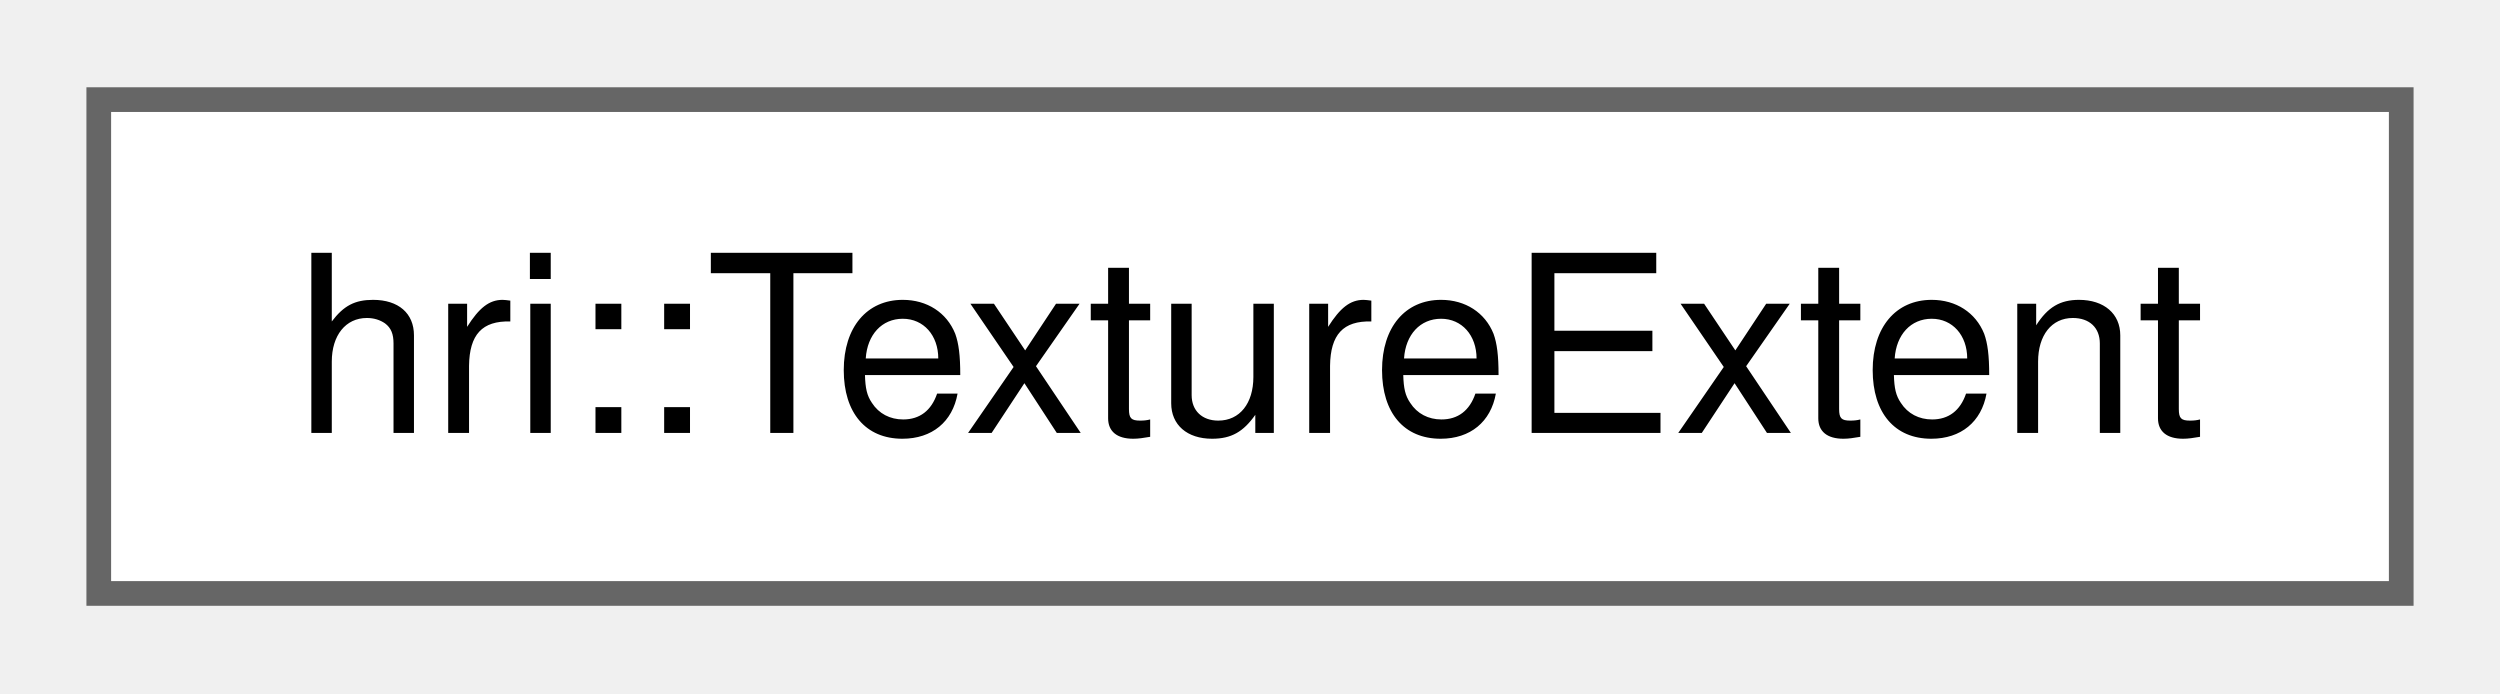
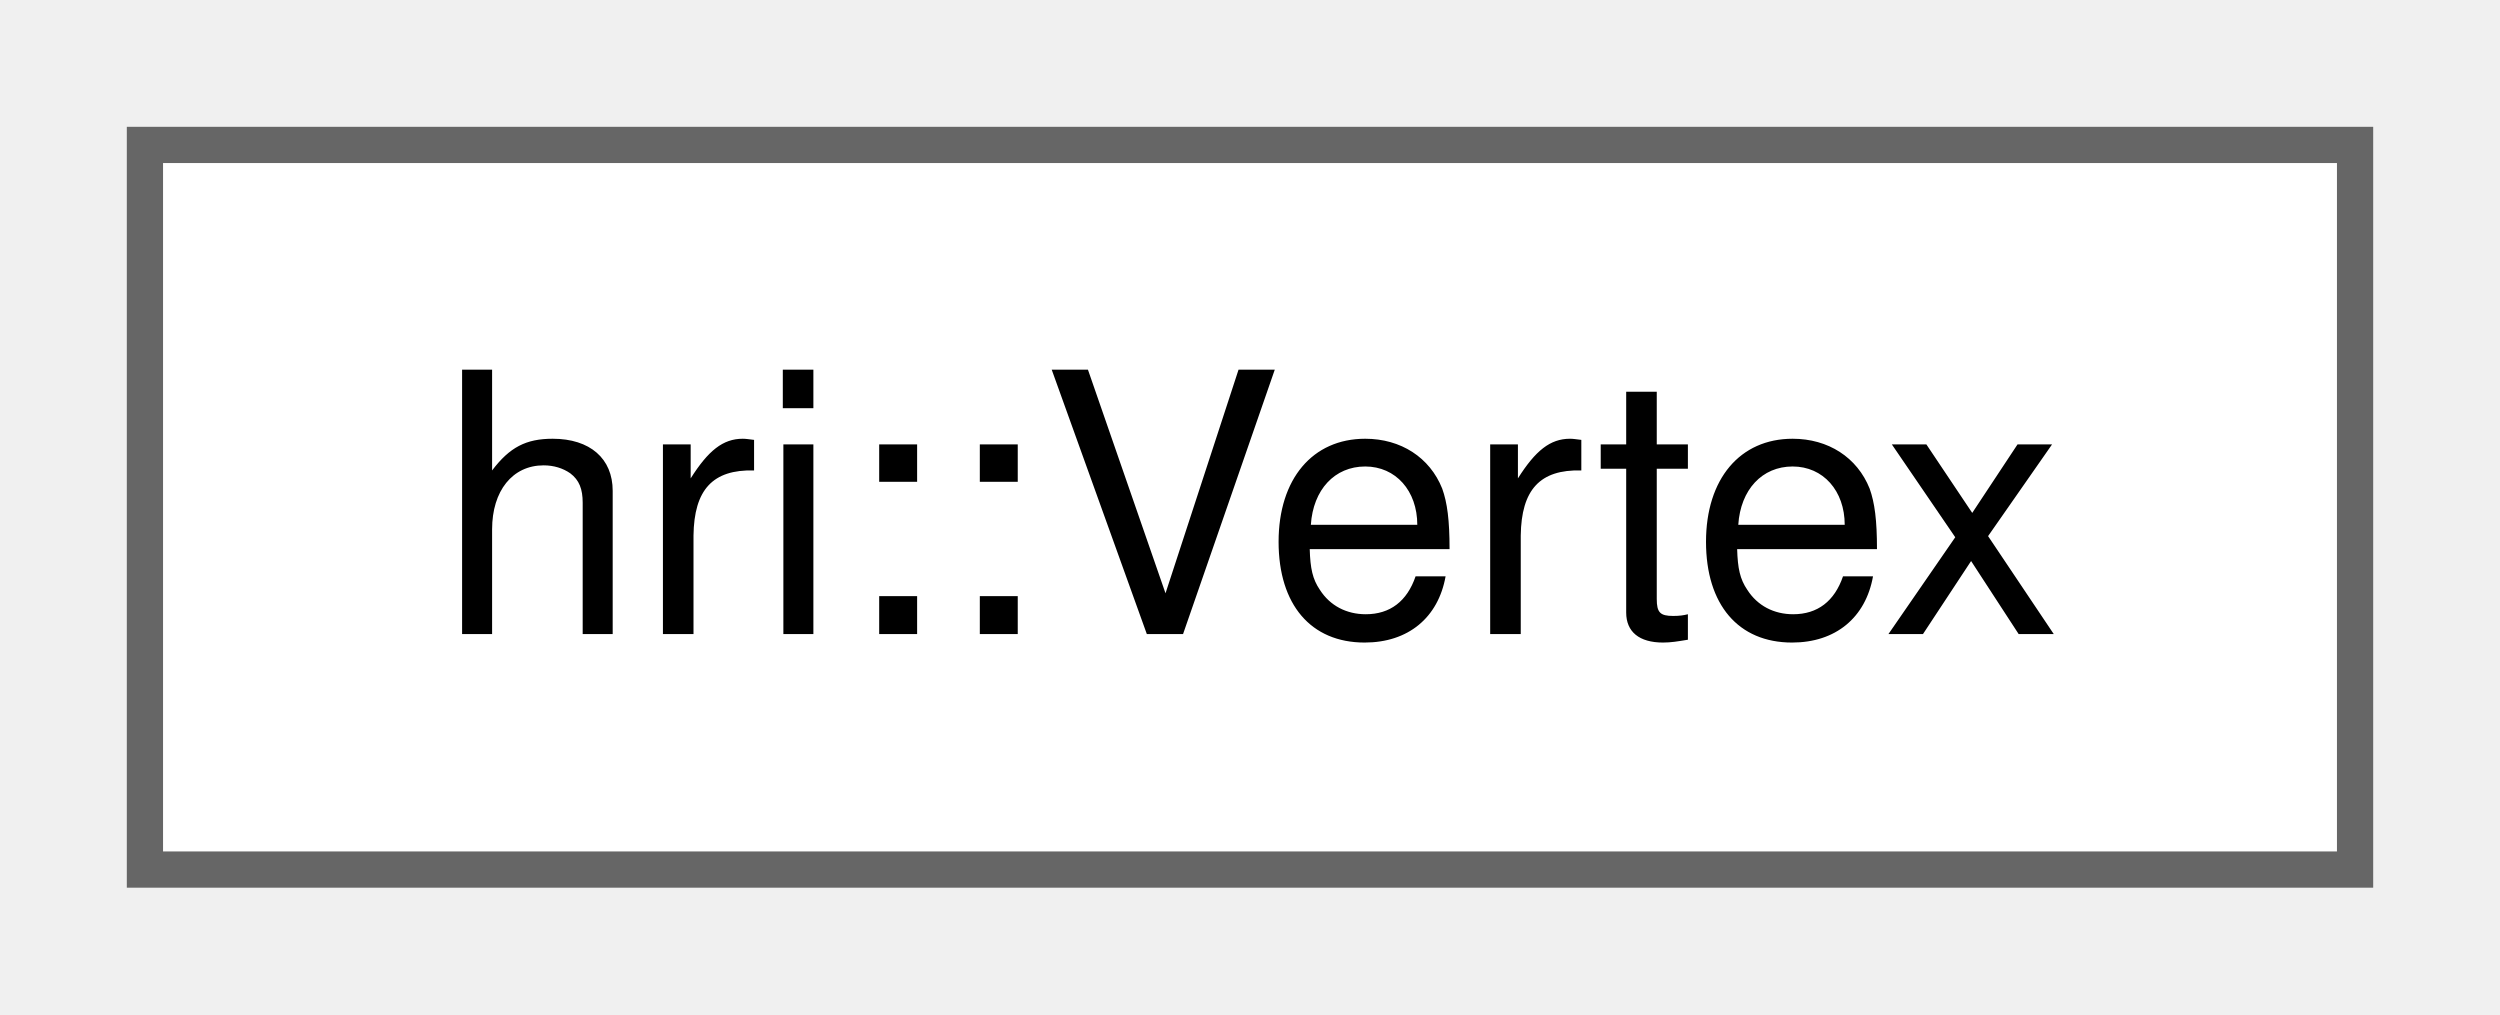
- <svg xmlns="http://www.w3.org/2000/svg" xmlns:xlink="http://www.w3.org/1999/xlink" width="101pt" height="28pt" viewBox="0.00 0.00 101.25 28.00">
+ <svg xmlns="http://www.w3.org/2000/svg" xmlns:xlink="http://www.w3.org/1999/xlink" width="69pt" height="28pt" viewBox="0.00 0.00 69.00 28.00">
  <g id="graph0" class="graph" transform="scale(1 1) rotate(0) translate(4 24)">
    <g id="Node000000" class="node">
      <g id="a_Node000000">
-         <a xlink:href="structhri_1_1_texture_extent.html" target="_top" xlink:title="The TextureExtent represents a texture's width, height, and channels.">
-           <polygon fill="white" stroke="#666666" points="93.25,-20 0,-20 0,0 93.25,0 93.25,-20" />
-           <text text-anchor="middle" x="46.62" y="-6.5" font-family="Helvetica,sans-Serif" font-size="10.00">hri::TextureExtent</text>
+         <a xlink:href="structhri_1_1_vertex.html" target="_top" xlink:title="A Vertex is a datapoint containing information needed for rendering.">
+           <polygon fill="white" stroke="#666666" points="61,-20 0,-20 0,0 61,0 61,-20" />
+           <text text-anchor="middle" x="30.5" y="-6.5" font-family="Helvetica,sans-Serif" font-size="10.00">hri::Vertex</text>
        </a>
      </g>
    </g>
  </g>
</svg>
